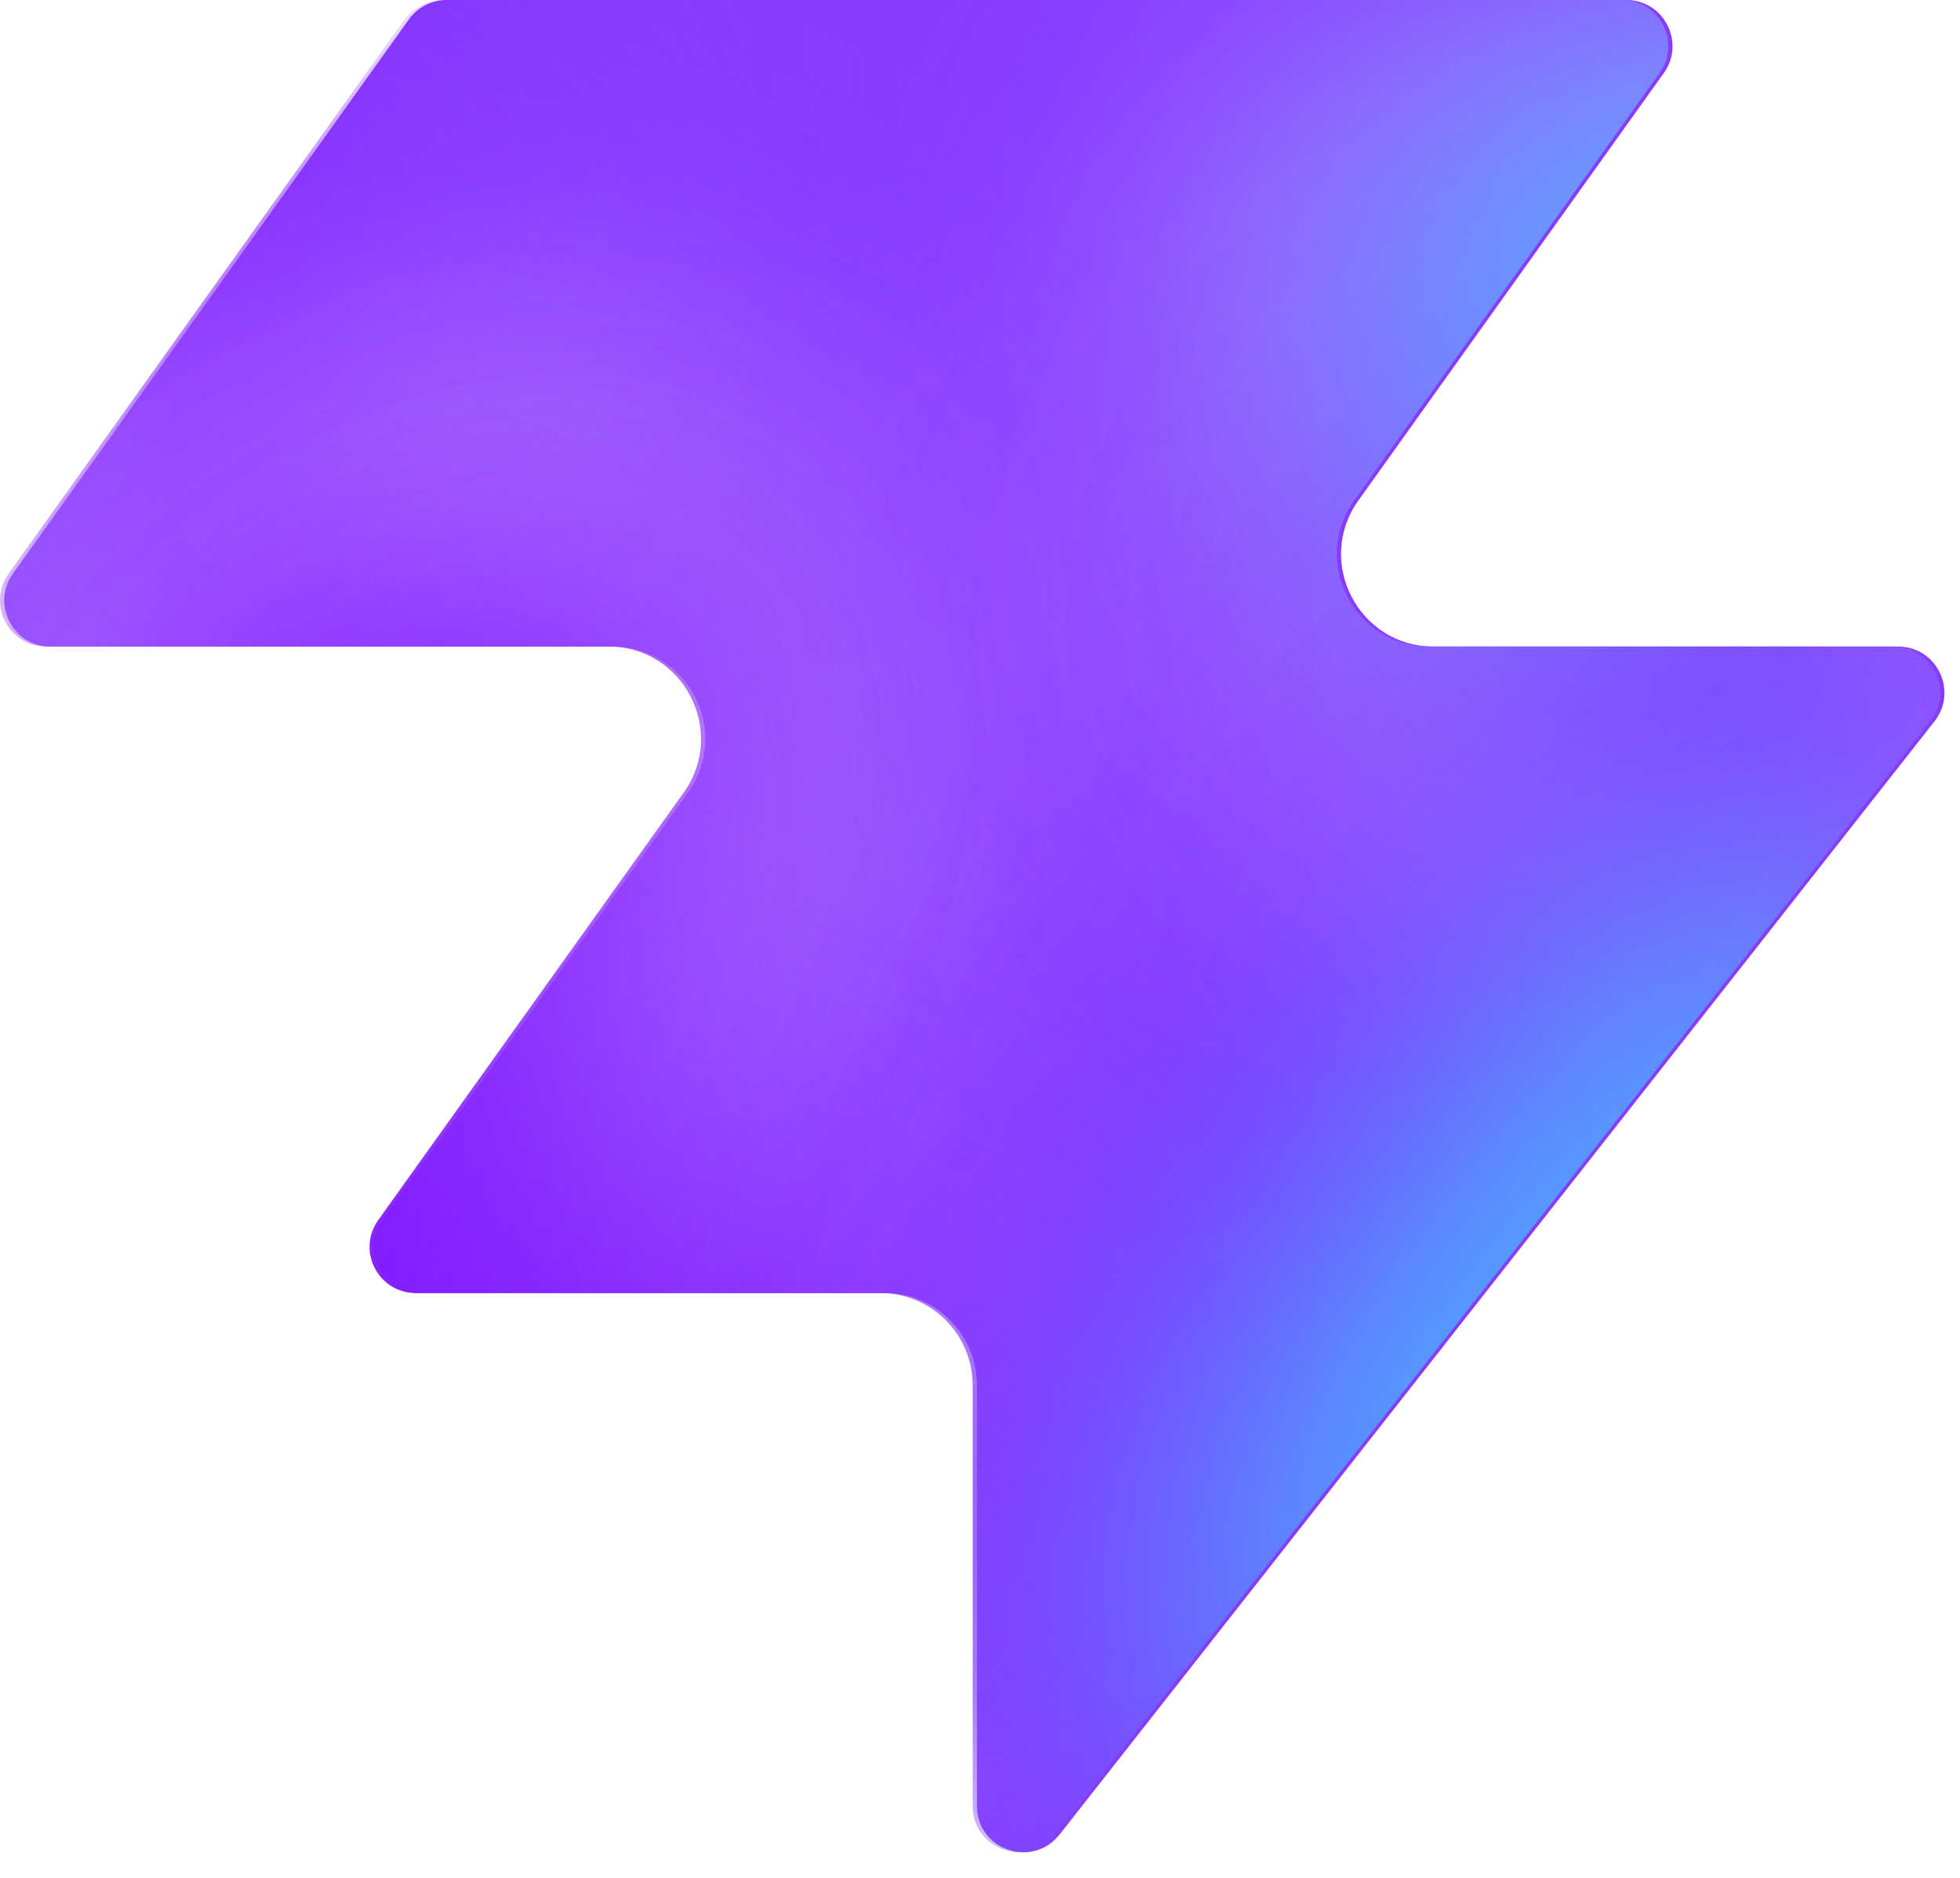
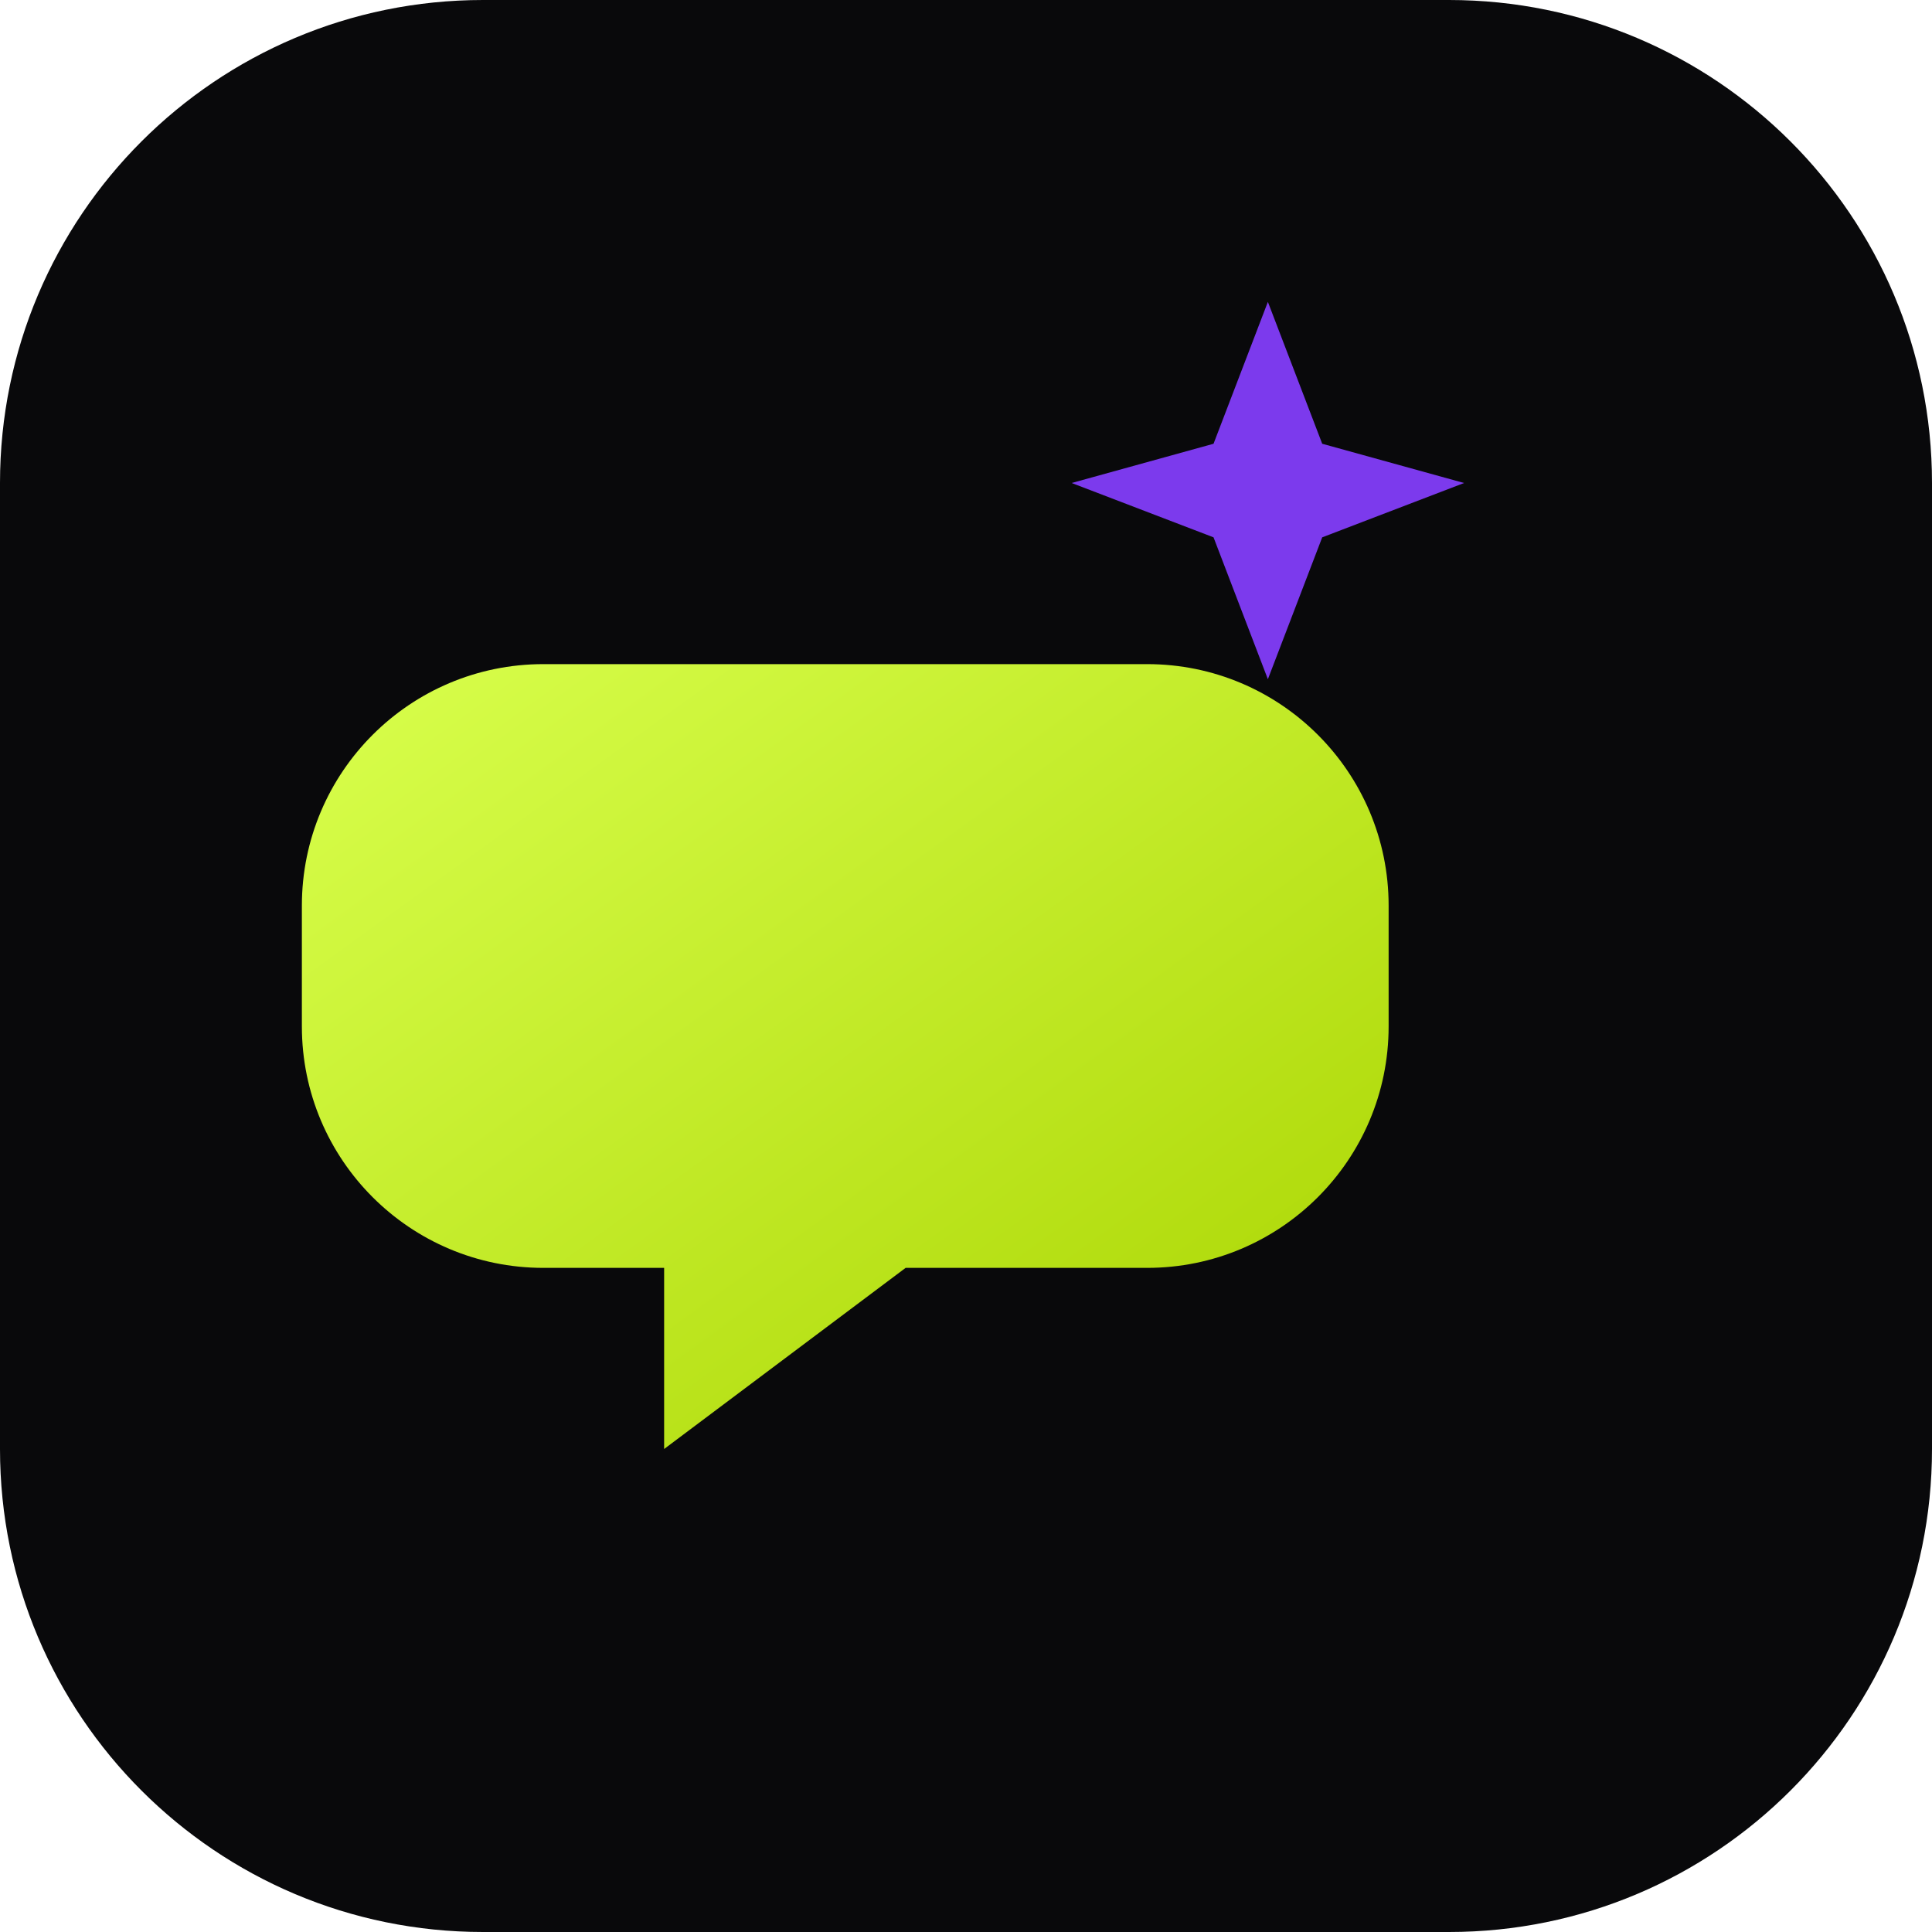
- <svg xmlns="http://www.w3.org/2000/svg" width="48" height="46" fill="none" viewBox="0 0 48 46">
-   <path fill="#863bff" d="M25.946 44.938c-.664.845-2.021.375-2.021-.698V33.937a2.26 2.26 0 0 0-2.262-2.262H10.287c-.92 0-1.456-1.04-.92-1.788l7.48-10.471c1.07-1.497 0-3.578-1.842-3.578H1.237c-.92 0-1.456-1.04-.92-1.788L10.013.474c.214-.297.556-.474.92-.474h28.894c.92 0 1.456 1.04.92 1.788l-7.48 10.471c-1.07 1.498 0 3.579 1.842 3.579h11.377c.943 0 1.473 1.088.89 1.83L25.947 44.94z" style="fill:#863bff;fill:color(display-p3 .525 .23 1);fill-opacity:1" />
-   <mask id="a" width="48" height="46" x="0" y="0" maskUnits="userSpaceOnUse" style="mask-type:alpha">
-     <path fill="#000" d="M25.842 44.938c-.664.844-2.021.375-2.021-.698V33.937a2.26 2.26 0 0 0-2.262-2.262H10.183c-.92 0-1.456-1.04-.92-1.788l7.48-10.471c1.07-1.498 0-3.579-1.842-3.579H1.133c-.92 0-1.456-1.04-.92-1.787L9.91.473c.214-.297.556-.474.92-.474h28.894c.92 0 1.456 1.04.92 1.788l-7.48 10.471c-1.07 1.498 0 3.578 1.842 3.578h11.377c.943 0 1.473 1.088.89 1.832L25.843 44.94z" style="fill:#000;fill-opacity:1" />
-   </mask>
-   <g mask="url(#a)">
-     <g filter="url(#b)">
-       <ellipse cx="5.508" cy="14.704" fill="#ede6ff" rx="5.508" ry="14.704" style="fill:#ede6ff;fill:color(display-p3 .927 .903 1);fill-opacity:1" transform="matrix(.00324 1 1 -.00324 -4.47 31.516)" />
-     </g>
-     <g filter="url(#c)">
-       <ellipse cx="10.399" cy="29.851" fill="#ede6ff" rx="10.399" ry="29.851" style="fill:#ede6ff;fill:color(display-p3 .927 .903 1);fill-opacity:1" transform="matrix(.00324 1 1 -.00324 -39.328 7.883)" />
-     </g>
-     <g filter="url(#d)">
-       <ellipse cx="5.508" cy="30.487" fill="#7e14ff" rx="5.508" ry="30.487" style="fill:#7e14ff;fill:color(display-p3 .492 .077 1);fill-opacity:1" transform="rotate(89.814 -25.913 -14.639)scale(1 -1)" />
-     </g>
-     <g filter="url(#e)">
-       <ellipse cx="5.508" cy="30.599" fill="#7e14ff" rx="5.508" ry="30.599" style="fill:#7e14ff;fill:color(display-p3 .492 .077 1);fill-opacity:1" transform="rotate(89.814 -32.644 -3.334)scale(1 -1)" />
-     </g>
-     <g filter="url(#f)">
-       <ellipse cx="5.508" cy="30.599" fill="#7e14ff" rx="5.508" ry="30.599" style="fill:#7e14ff;fill:color(display-p3 .492 .077 1);fill-opacity:1" transform="matrix(.00324 1 1 -.00324 -34.34 30.47)" />
-     </g>
-     <g filter="url(#g)">
-       <ellipse cx="14.072" cy="22.078" fill="#ede6ff" rx="14.072" ry="22.078" style="fill:#ede6ff;fill:color(display-p3 .927 .903 1);fill-opacity:1" transform="rotate(93.35 24.506 48.493)scale(-1 1)" />
-     </g>
-     <g filter="url(#h)">
-       <ellipse cx="3.47" cy="21.501" fill="#7e14ff" rx="3.47" ry="21.501" style="fill:#7e14ff;fill:color(display-p3 .492 .077 1);fill-opacity:1" transform="rotate(89.009 28.708 47.59)scale(-1 1)" />
-     </g>
-     <g filter="url(#i)">
-       <ellipse cx="3.47" cy="21.501" fill="#7e14ff" rx="3.47" ry="21.501" style="fill:#7e14ff;fill:color(display-p3 .492 .077 1);fill-opacity:1" transform="rotate(89.009 28.708 47.59)scale(-1 1)" />
-     </g>
-     <g filter="url(#j)">
-       <ellipse cx=".387" cy="8.972" fill="#7e14ff" rx="4.407" ry="29.108" style="fill:#7e14ff;fill:color(display-p3 .492 .077 1);fill-opacity:1" transform="rotate(39.51 .387 8.972)" />
-     </g>
-     <g filter="url(#k)">
-       <ellipse cx="47.523" cy="-6.092" fill="#7e14ff" rx="4.407" ry="29.108" style="fill:#7e14ff;fill:color(display-p3 .492 .077 1);fill-opacity:1" transform="rotate(37.892 47.523 -6.092)" />
-     </g>
-     <g filter="url(#l)">
-       <ellipse cx="41.412" cy="6.333" fill="#47bfff" rx="5.971" ry="9.665" style="fill:#47bfff;fill:color(display-p3 .28 .748 1);fill-opacity:1" transform="rotate(37.892 41.412 6.333)" />
-     </g>
-     <g filter="url(#m)">
-       <ellipse cx="-1.879" cy="38.332" fill="#7e14ff" rx="4.407" ry="29.108" style="fill:#7e14ff;fill:color(display-p3 .492 .077 1);fill-opacity:1" transform="rotate(37.892 -1.88 38.332)" />
-     </g>
-     <g filter="url(#n)">
-       <ellipse cx="-1.879" cy="38.332" fill="#7e14ff" rx="4.407" ry="29.108" style="fill:#7e14ff;fill:color(display-p3 .492 .077 1);fill-opacity:1" transform="rotate(37.892 -1.88 38.332)" />
-     </g>
-     <g filter="url(#o)">
-       <ellipse cx="35.651" cy="29.907" fill="#7e14ff" rx="4.407" ry="29.108" style="fill:#7e14ff;fill:color(display-p3 .492 .077 1);fill-opacity:1" transform="rotate(37.892 35.651 29.907)" />
-     </g>
-     <g filter="url(#p)">
-       <ellipse cx="38.418" cy="32.4" fill="#47bfff" rx="5.971" ry="15.297" style="fill:#47bfff;fill:color(display-p3 .28 .748 1);fill-opacity:1" transform="rotate(37.892 38.418 32.4)" />
-     </g>
-   </g>
+ <svg xmlns="http://www.w3.org/2000/svg" viewBox="0 0 64 64">
  <defs>
-     <filter id="b" width="60.045" height="41.654" x="-19.77" y="16.149" color-interpolation-filters="sRGB" filterUnits="userSpaceOnUse">
-       <feFlood flood-opacity="0" result="BackgroundImageFix" />
-       <feBlend in="SourceGraphic" in2="BackgroundImageFix" result="shape" />
-       <feGaussianBlur result="effect1_foregroundBlur_2002_17158" stdDeviation="7.659" />
-     </filter>
-     <filter id="c" width="90.34" height="51.437" x="-54.613" y="-7.533" color-interpolation-filters="sRGB" filterUnits="userSpaceOnUse">
-       <feFlood flood-opacity="0" result="BackgroundImageFix" />
-       <feBlend in="SourceGraphic" in2="BackgroundImageFix" result="shape" />
-       <feGaussianBlur result="effect1_foregroundBlur_2002_17158" stdDeviation="7.659" />
-     </filter>
-     <filter id="d" width="79.355" height="29.4" x="-49.64" y="2.03" color-interpolation-filters="sRGB" filterUnits="userSpaceOnUse">
-       <feFlood flood-opacity="0" result="BackgroundImageFix" />
-       <feBlend in="SourceGraphic" in2="BackgroundImageFix" result="shape" />
-       <feGaussianBlur result="effect1_foregroundBlur_2002_17158" stdDeviation="4.596" />
-     </filter>
-     <filter id="e" width="79.579" height="29.4" x="-45.045" y="20.029" color-interpolation-filters="sRGB" filterUnits="userSpaceOnUse">
-       <feFlood flood-opacity="0" result="BackgroundImageFix" />
-       <feBlend in="SourceGraphic" in2="BackgroundImageFix" result="shape" />
-       <feGaussianBlur result="effect1_foregroundBlur_2002_17158" stdDeviation="4.596" />
-     </filter>
-     <filter id="f" width="79.579" height="29.4" x="-43.513" y="21.178" color-interpolation-filters="sRGB" filterUnits="userSpaceOnUse">
-       <feFlood flood-opacity="0" result="BackgroundImageFix" />
-       <feBlend in="SourceGraphic" in2="BackgroundImageFix" result="shape" />
-       <feGaussianBlur result="effect1_foregroundBlur_2002_17158" stdDeviation="4.596" />
-     </filter>
-     <filter id="g" width="74.749" height="58.852" x="15.756" y="-17.901" color-interpolation-filters="sRGB" filterUnits="userSpaceOnUse">
-       <feFlood flood-opacity="0" result="BackgroundImageFix" />
-       <feBlend in="SourceGraphic" in2="BackgroundImageFix" result="shape" />
-       <feGaussianBlur result="effect1_foregroundBlur_2002_17158" stdDeviation="7.659" />
-     </filter>
-     <filter id="h" width="61.377" height="25.362" x="23.548" y="2.284" color-interpolation-filters="sRGB" filterUnits="userSpaceOnUse">
-       <feFlood flood-opacity="0" result="BackgroundImageFix" />
-       <feBlend in="SourceGraphic" in2="BackgroundImageFix" result="shape" />
-       <feGaussianBlur result="effect1_foregroundBlur_2002_17158" stdDeviation="4.596" />
-     </filter>
-     <filter id="i" width="61.377" height="25.362" x="23.548" y="2.284" color-interpolation-filters="sRGB" filterUnits="userSpaceOnUse">
-       <feFlood flood-opacity="0" result="BackgroundImageFix" />
-       <feBlend in="SourceGraphic" in2="BackgroundImageFix" result="shape" />
-       <feGaussianBlur result="effect1_foregroundBlur_2002_17158" stdDeviation="4.596" />
-     </filter>
-     <filter id="j" width="56.045" height="63.649" x="-27.636" y="-22.853" color-interpolation-filters="sRGB" filterUnits="userSpaceOnUse">
-       <feFlood flood-opacity="0" result="BackgroundImageFix" />
-       <feBlend in="SourceGraphic" in2="BackgroundImageFix" result="shape" />
-       <feGaussianBlur result="effect1_foregroundBlur_2002_17158" stdDeviation="4.596" />
-     </filter>
-     <filter id="k" width="54.814" height="64.646" x="20.116" y="-38.415" color-interpolation-filters="sRGB" filterUnits="userSpaceOnUse">
-       <feFlood flood-opacity="0" result="BackgroundImageFix" />
-       <feBlend in="SourceGraphic" in2="BackgroundImageFix" result="shape" />
-       <feGaussianBlur result="effect1_foregroundBlur_2002_17158" stdDeviation="4.596" />
-     </filter>
-     <filter id="l" width="33.541" height="35.313" x="24.641" y="-11.323" color-interpolation-filters="sRGB" filterUnits="userSpaceOnUse">
-       <feFlood flood-opacity="0" result="BackgroundImageFix" />
-       <feBlend in="SourceGraphic" in2="BackgroundImageFix" result="shape" />
-       <feGaussianBlur result="effect1_foregroundBlur_2002_17158" stdDeviation="4.596" />
-     </filter>
-     <filter id="m" width="54.814" height="64.646" x="-29.286" y="6.009" color-interpolation-filters="sRGB" filterUnits="userSpaceOnUse">
-       <feFlood flood-opacity="0" result="BackgroundImageFix" />
-       <feBlend in="SourceGraphic" in2="BackgroundImageFix" result="shape" />
-       <feGaussianBlur result="effect1_foregroundBlur_2002_17158" stdDeviation="4.596" />
-     </filter>
-     <filter id="n" width="54.814" height="64.646" x="-29.286" y="6.009" color-interpolation-filters="sRGB" filterUnits="userSpaceOnUse">
-       <feFlood flood-opacity="0" result="BackgroundImageFix" />
-       <feBlend in="SourceGraphic" in2="BackgroundImageFix" result="shape" />
-       <feGaussianBlur result="effect1_foregroundBlur_2002_17158" stdDeviation="4.596" />
-     </filter>
-     <filter id="o" width="54.814" height="64.646" x="8.244" y="-2.416" color-interpolation-filters="sRGB" filterUnits="userSpaceOnUse">
-       <feFlood flood-opacity="0" result="BackgroundImageFix" />
-       <feBlend in="SourceGraphic" in2="BackgroundImageFix" result="shape" />
-       <feGaussianBlur result="effect1_foregroundBlur_2002_17158" stdDeviation="4.596" />
-     </filter>
-     <filter id="p" width="39.409" height="43.623" x="18.713" y="10.588" color-interpolation-filters="sRGB" filterUnits="userSpaceOnUse">
-       <feFlood flood-opacity="0" result="BackgroundImageFix" />
-       <feBlend in="SourceGraphic" in2="BackgroundImageFix" result="shape" />
-       <feGaussianBlur result="effect1_foregroundBlur_2002_17158" stdDeviation="4.596" />
-     </filter>
+     <linearGradient id="g" x1="0" y1="0" x2="1" y2="1">
+       <stop offset="0" stop-color="#d9ff4d" />
+       <stop offset="1" stop-color="#a9d400" />
+     </linearGradient>
  </defs>
+   <rect width="64" height="64" rx="16" fill="#09090b" />
+   <path d="M18 22h20a8 8 0 0 1 8 8v4a8 8 0 0 1-8 8H30l-8 6v-6h-4a8 8 0 0 1-8-8v-4a8 8 0 0 1 8-8Z" fill="url(#g)" />
+   <path d="M42 10l1.8 4.7L48.5 16l-4.7 1.8L42 22.5l-1.8-4.7L35.5 16l4.7-1.3L42 10Z" fill="#7c3aed" />
</svg>
